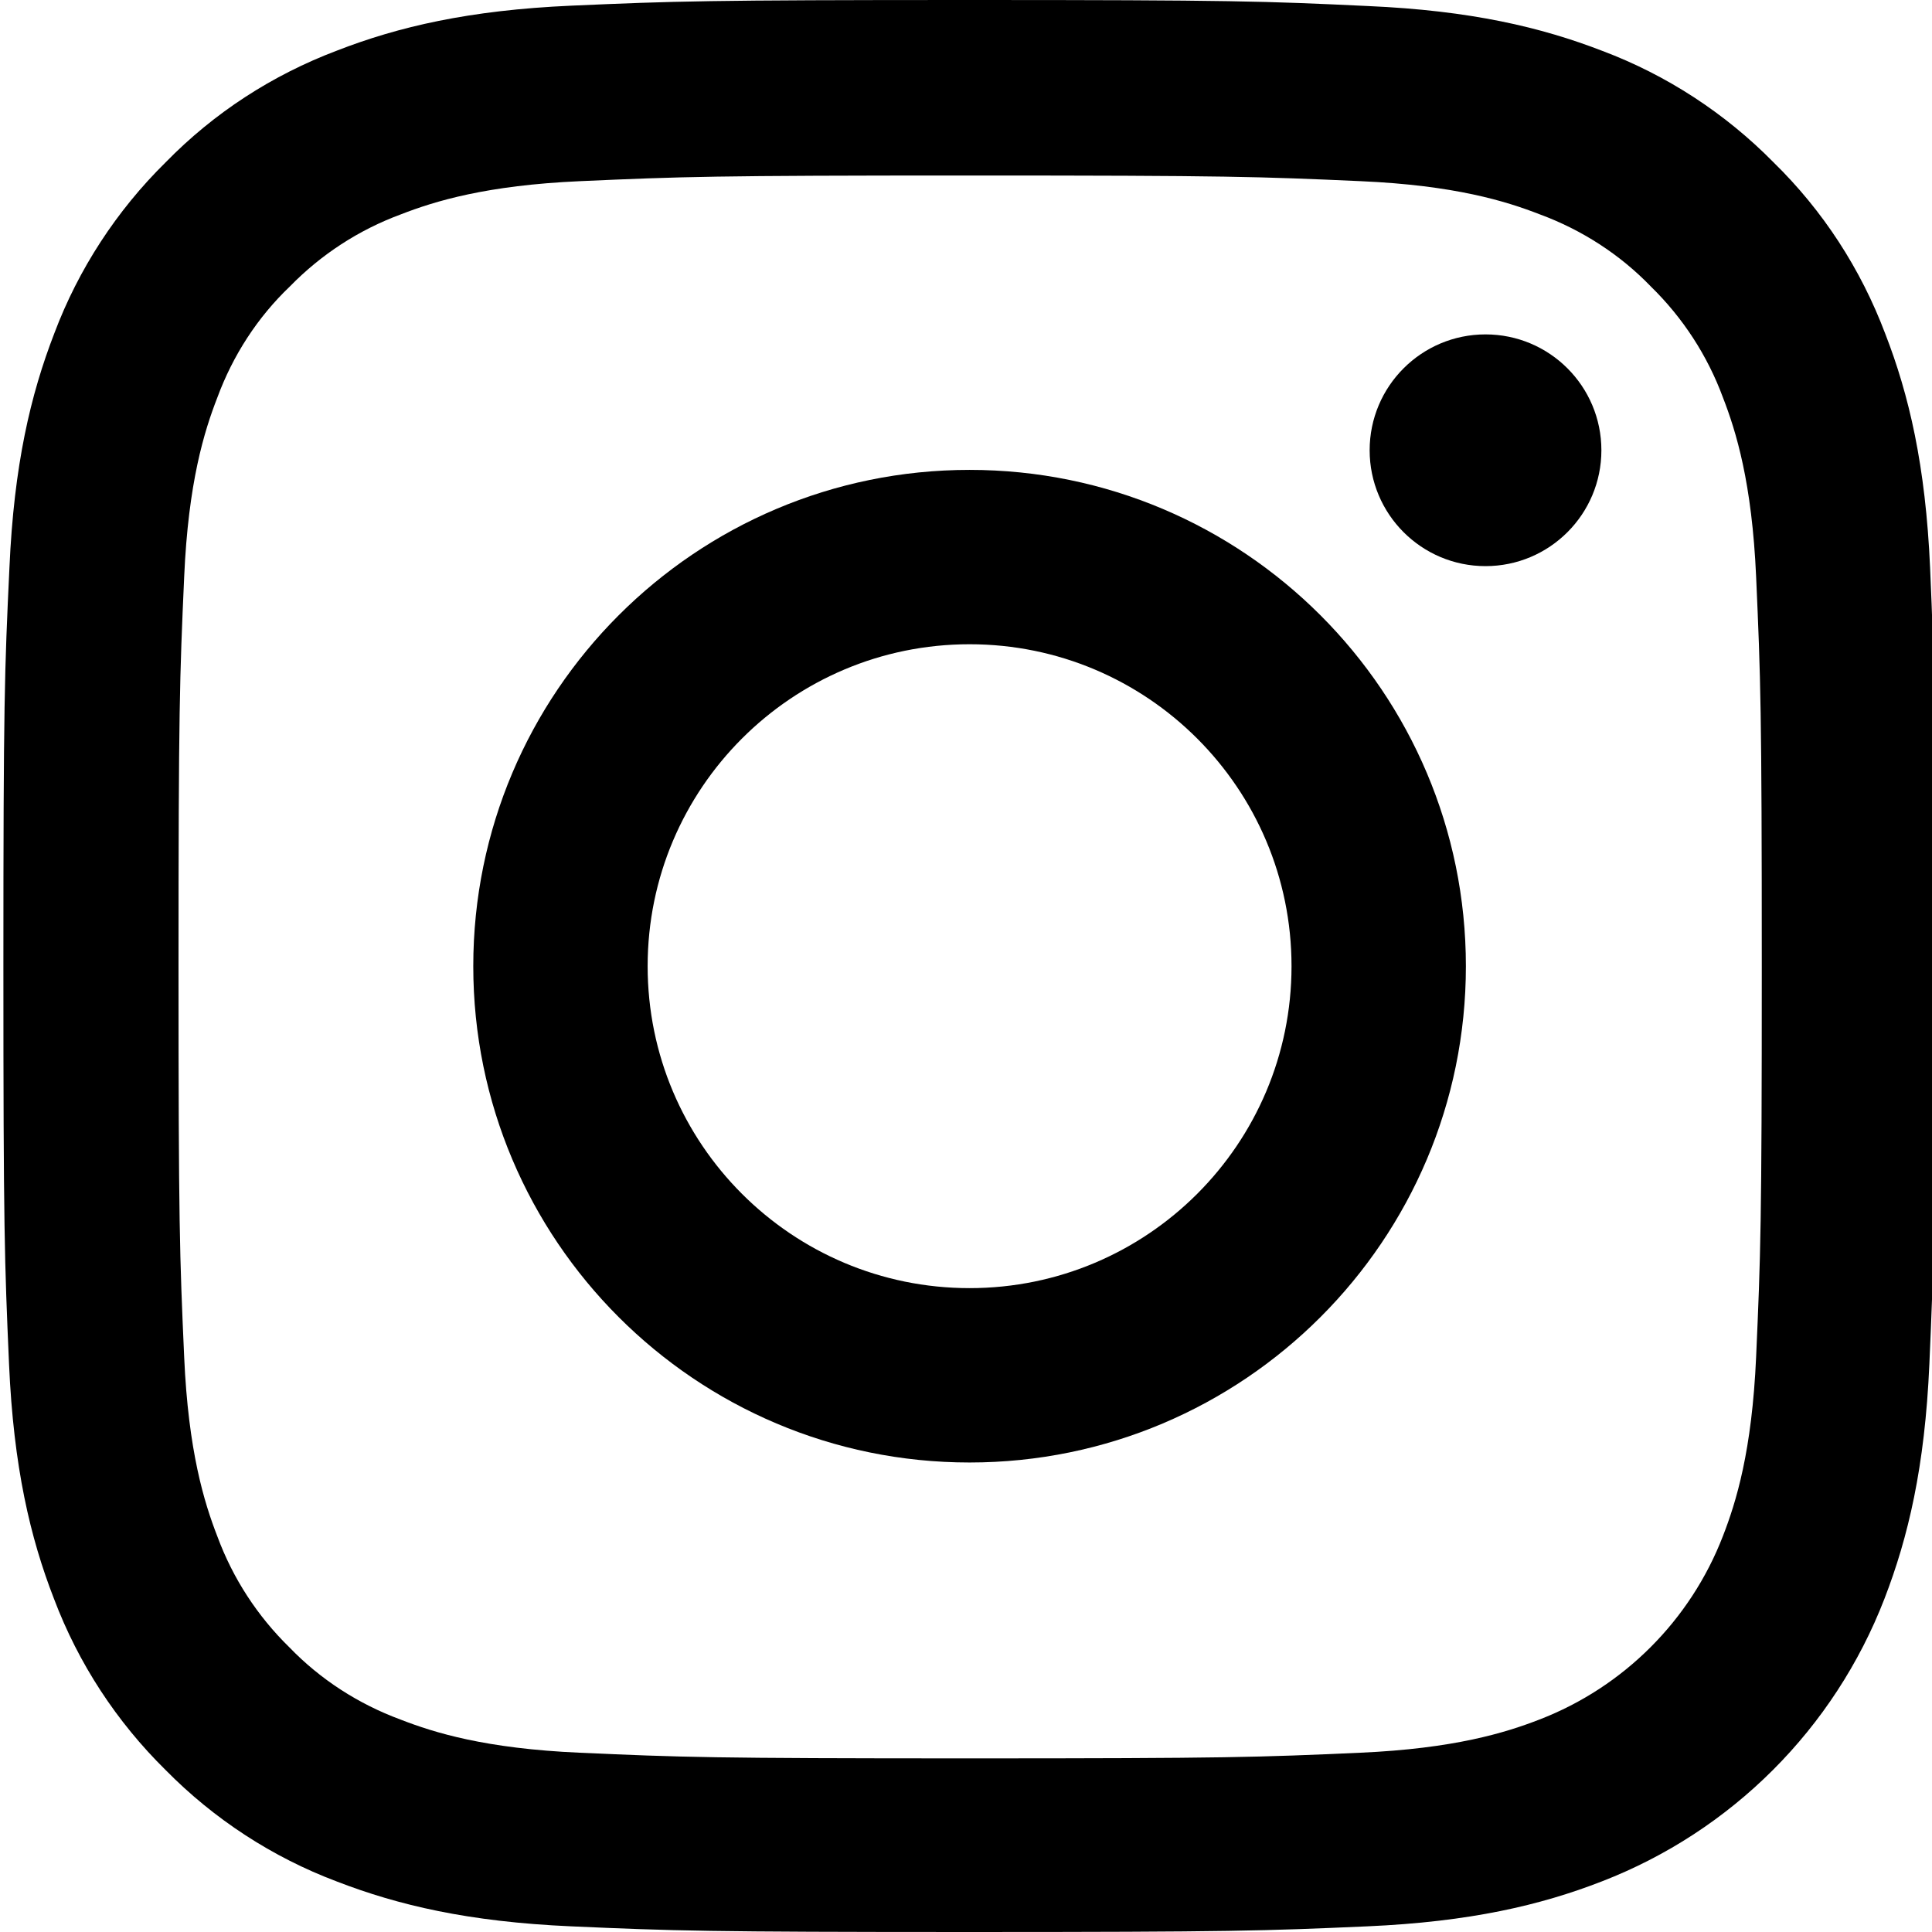
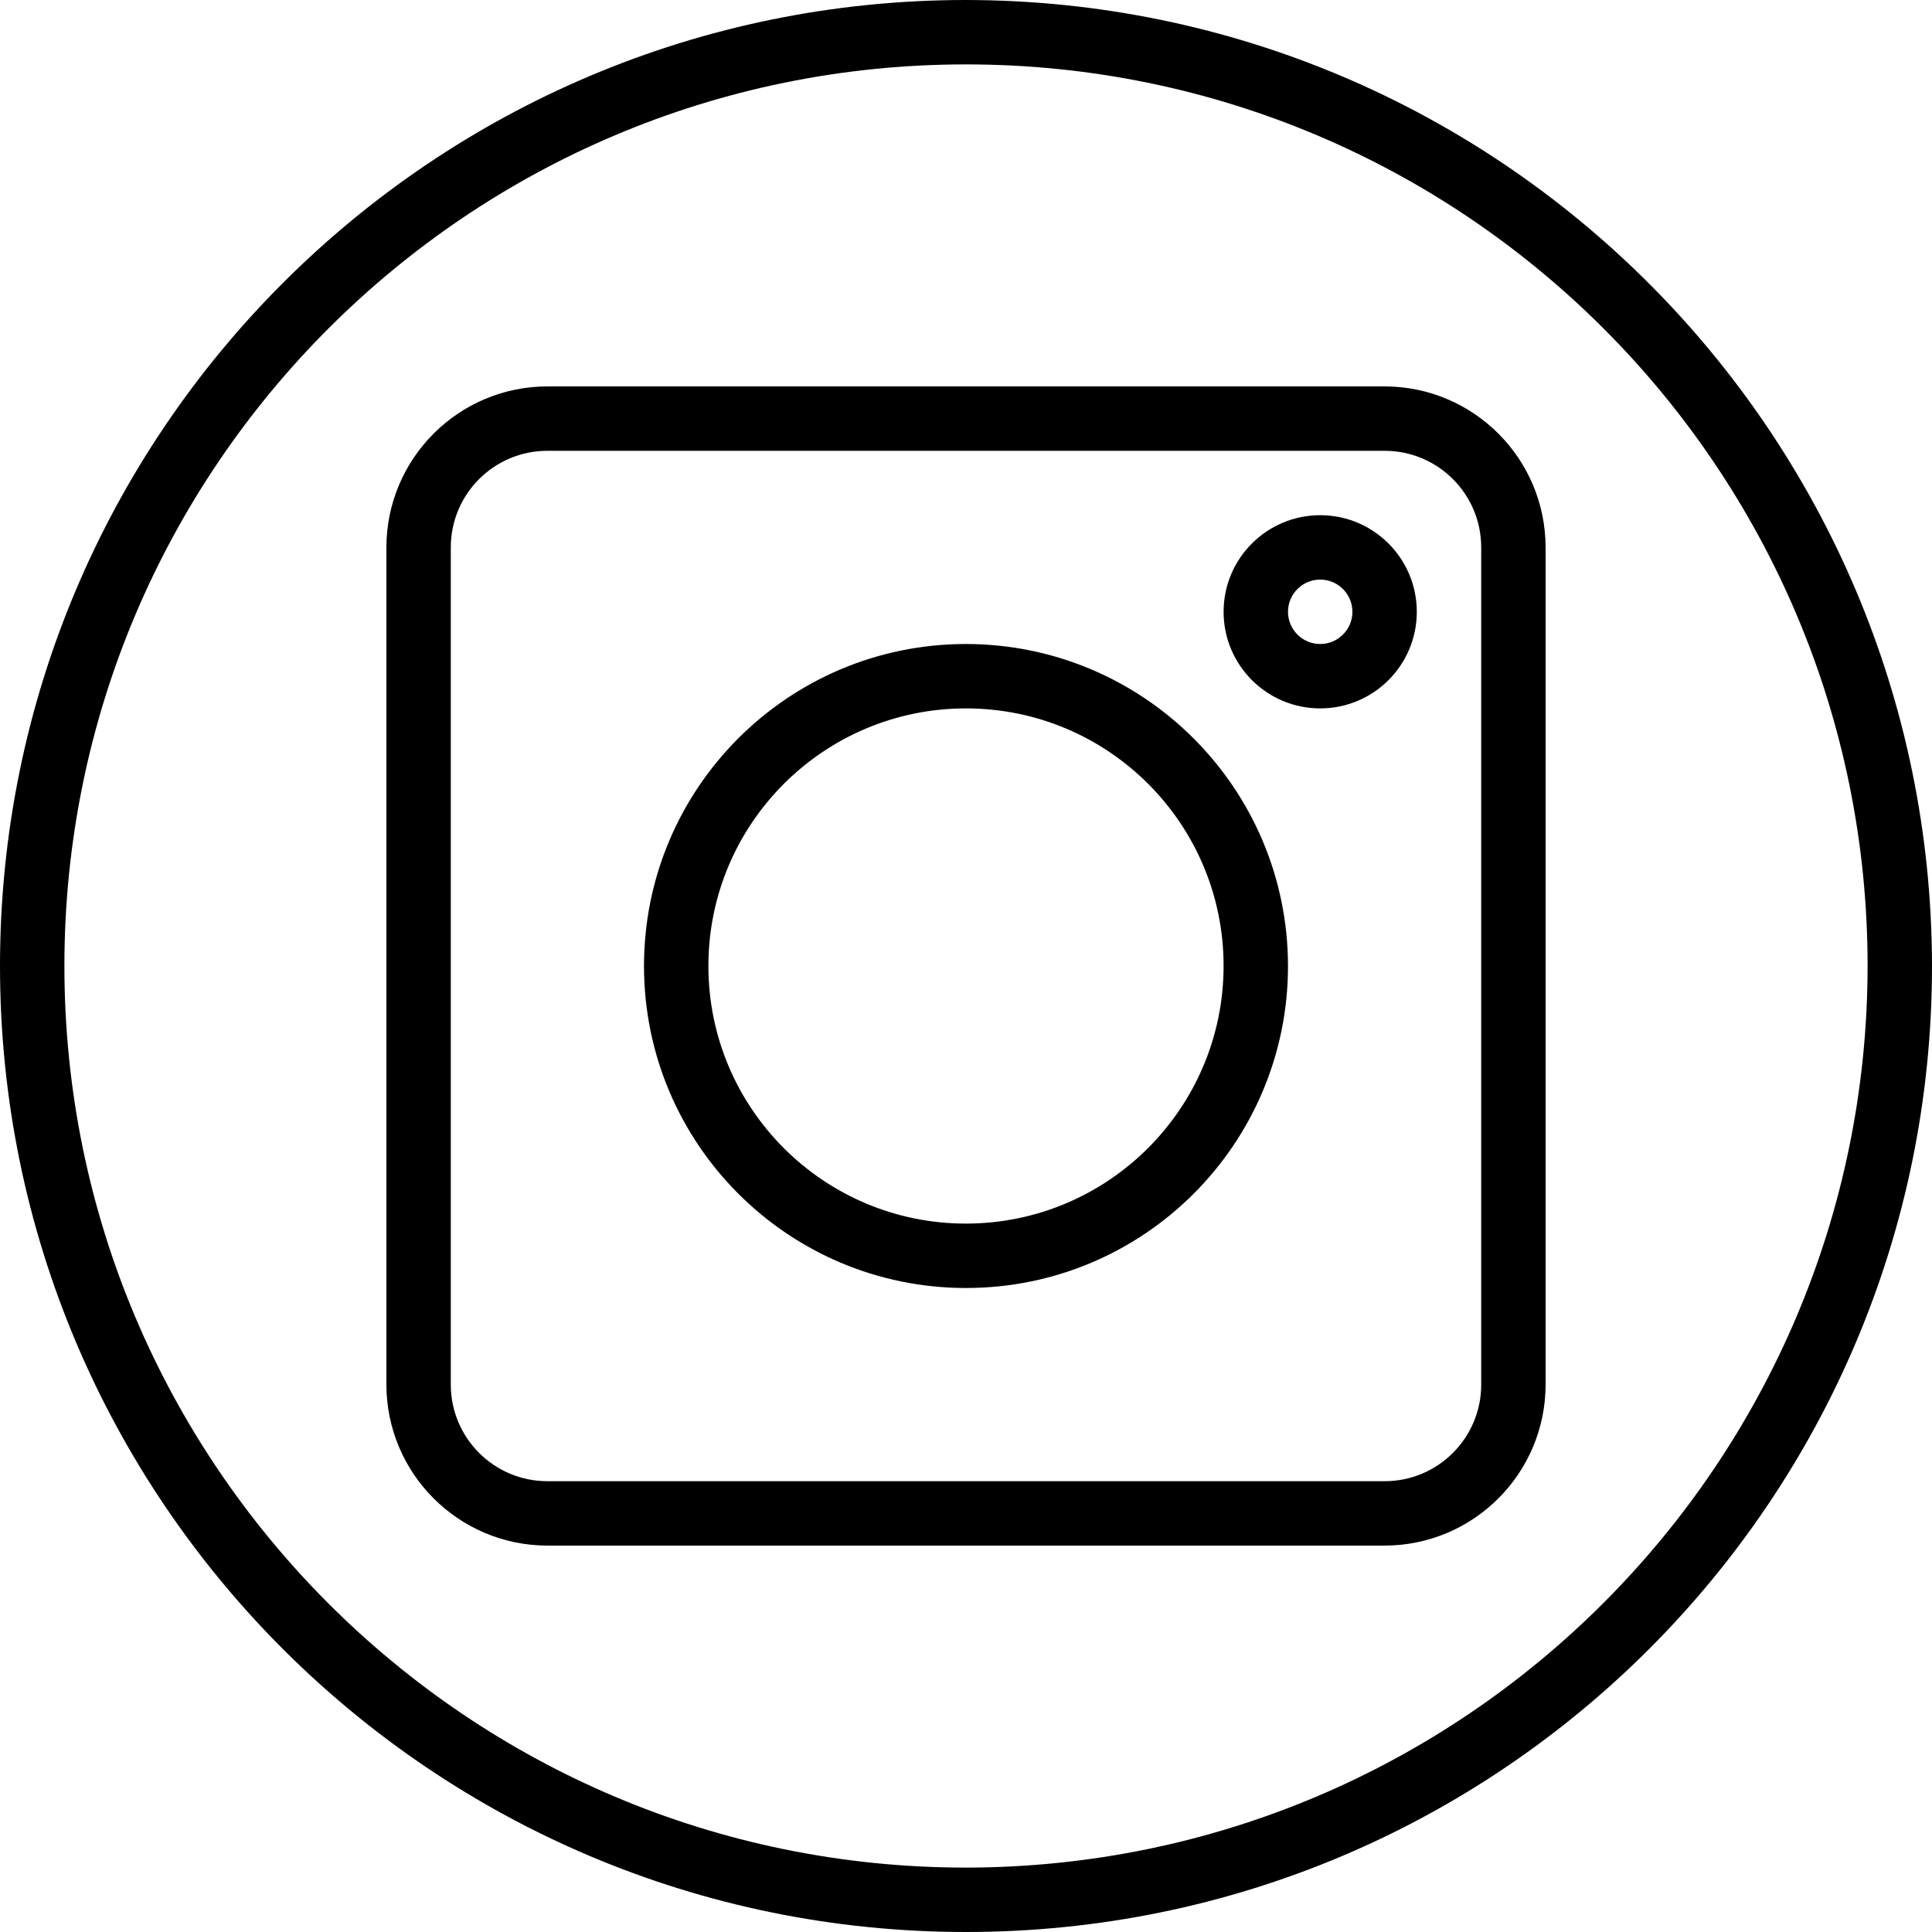
- <svg xmlns="http://www.w3.org/2000/svg" height="511pt" viewBox="0 0 511 511.9" width="511pt">
-   <path d="m510.949 150.5c-1.199-27.199-5.598-45.898-11.898-62.102-6.5-17.199-16.5-32.598-29.602-45.398-12.801-13-28.301-23.102-45.301-29.5-16.297-6.301-34.898-10.699-62.098-11.898-27.402-1.301-36.102-1.602-105.602-1.602s-78.199.301-105.5 1.5c-27.199 1.199-45.898 5.602-62.098 11.898-17.203 6.5-32.602 16.5-45.402 29.602-13 12.801-23.098 28.301-29.5 45.301-6.301 16.301-10.699 34.898-11.898 62.098-1.301 27.402-1.602 36.102-1.602 105.602s.301 78.199 1.5 105.5c1.199 27.199 5.602 45.898 11.902 62.102 6.5 17.199 16.598 32.598 29.598 45.398 12.801 13 28.301 23.102 45.301 29.5 16.301 6.301 34.898 10.699 62.102 11.898 27.297 1.203 36 1.5 105.5 1.5s78.199-.297 105.5-1.5c27.199-1.199 45.898-5.598 62.098-11.898 34.402-13.301 61.602-40.5 74.902-74.898 6.297-16.301 10.699-34.902 11.898-62.102 1.199-27.301 1.5-36 1.5-105.5s-.102-78.199-1.301-105.5zm-46.098 209c-1.102 25-5.301 38.5-8.801 47.5-8.602 22.301-26.301 40-48.602 48.602-9 3.5-22.598 7.699-47.5 8.797-27 1.203-35.098 1.5-103.398 1.5s-76.5-.297-103.402-1.5c-25-1.098-38.5-5.297-47.5-8.797-11.098-4.102-21.199-10.602-29.398-19.102-8.5-8.301-15-18.301-19.102-29.398-3.5-9-7.699-22.602-8.797-47.5-1.203-27-1.5-35.102-1.5-103.402s.297-76.5 1.5-103.398c1.098-25 5.297-38.5 8.797-47.5 4.102-11.102 10.602-21.199 19.203-29.402 8.297-8.5 18.297-15 29.398-19.098 9-3.5 22.602-7.699 47.5-8.801 27-1.199 35.102-1.5 103.398-1.5 68.402 0 76.5.301 103.402 1.5 25 1.102 38.5 5.301 47.5 8.801 11.098 4.098 21.199 10.598 29.398 19.098 8.5 8.301 15 18.301 19.102 29.402 3.5 9 7.699 22.598 8.801 47.5 1.199 27 1.5 35.098 1.5 103.398s-.301 76.301-1.5 103.301zm0 0" />
-   <path d="m256.449 124.5c-72.598 0-131.5 58.898-131.5 131.5s58.902 131.5 131.5 131.5c72.602 0 131.5-58.898 131.5-131.5s-58.898-131.5-131.5-131.5zm0 216.801c-47.098 0-85.301-38.199-85.301-85.301s38.203-85.301 85.301-85.301c47.102 0 85.301 38.199 85.301 85.301s-38.199 85.301-85.301 85.301zm0 0" />
-   <path d="m423.852 119.301c0 16.953-13.746 30.699-30.703 30.699-16.953 0-30.699-13.746-30.699-30.699 0-16.957 13.746-30.699 30.699-30.699 16.957 0 30.703 13.742 30.703 30.699zm0 0" />
+ <svg xmlns="http://www.w3.org/2000/svg" height="480pt" viewBox="0 0 480 480" width="480pt">
+   <path d="m240 0c-132.547 0-240 107.453-240 240s107.453 240 240 240 240-107.453 240-240c-.148-132.484-107.516-239.852-240-240zm0 464c-123.711 0-224-100.289-224-224s100.289-224 224-224 224 100.289 224 224c-.141 123.652-100.348 223.859-224 224zm0 0" />
+   <path d="m344 96h-208c-22.082.027-39.973 17.918-40 40v208c.027 22.082 17.918 39.973 40 40h208c22.082-.027 39.973-17.918 40-40v-208c-.027-22.082-17.918-39.973-40-40zm24 248c0 13.254-10.746 24-24 24h-208c-13.254 0-24-10.746-24-24v-208c0-13.254 10.746-24 24-24h208c13.254 0 24 10.746 24 24zm0 0" />
+   <path d="m240 160c-44.184 0-80 35.816-80 80s35.816 80 80 80 80-35.816 80-80c-.047-44.164-35.836-79.953-80-80zm0 144c-35.348 0-64-28.652-64-64s28.652-64 64-64 64 28.652 64 64c-.039 35.328-28.672 63.961-64 64zm0 0" />
+   <path d="m328 128c-13.254 0-24 10.746-24 24s10.746 24 24 24 24-10.746 24-24-10.746-24-24-24zm0 32c-4.418 0-8-3.582-8-8s3.582-8 8-8 8 3.582 8 8-3.582 8-8 8zm0 0" />
</svg>
